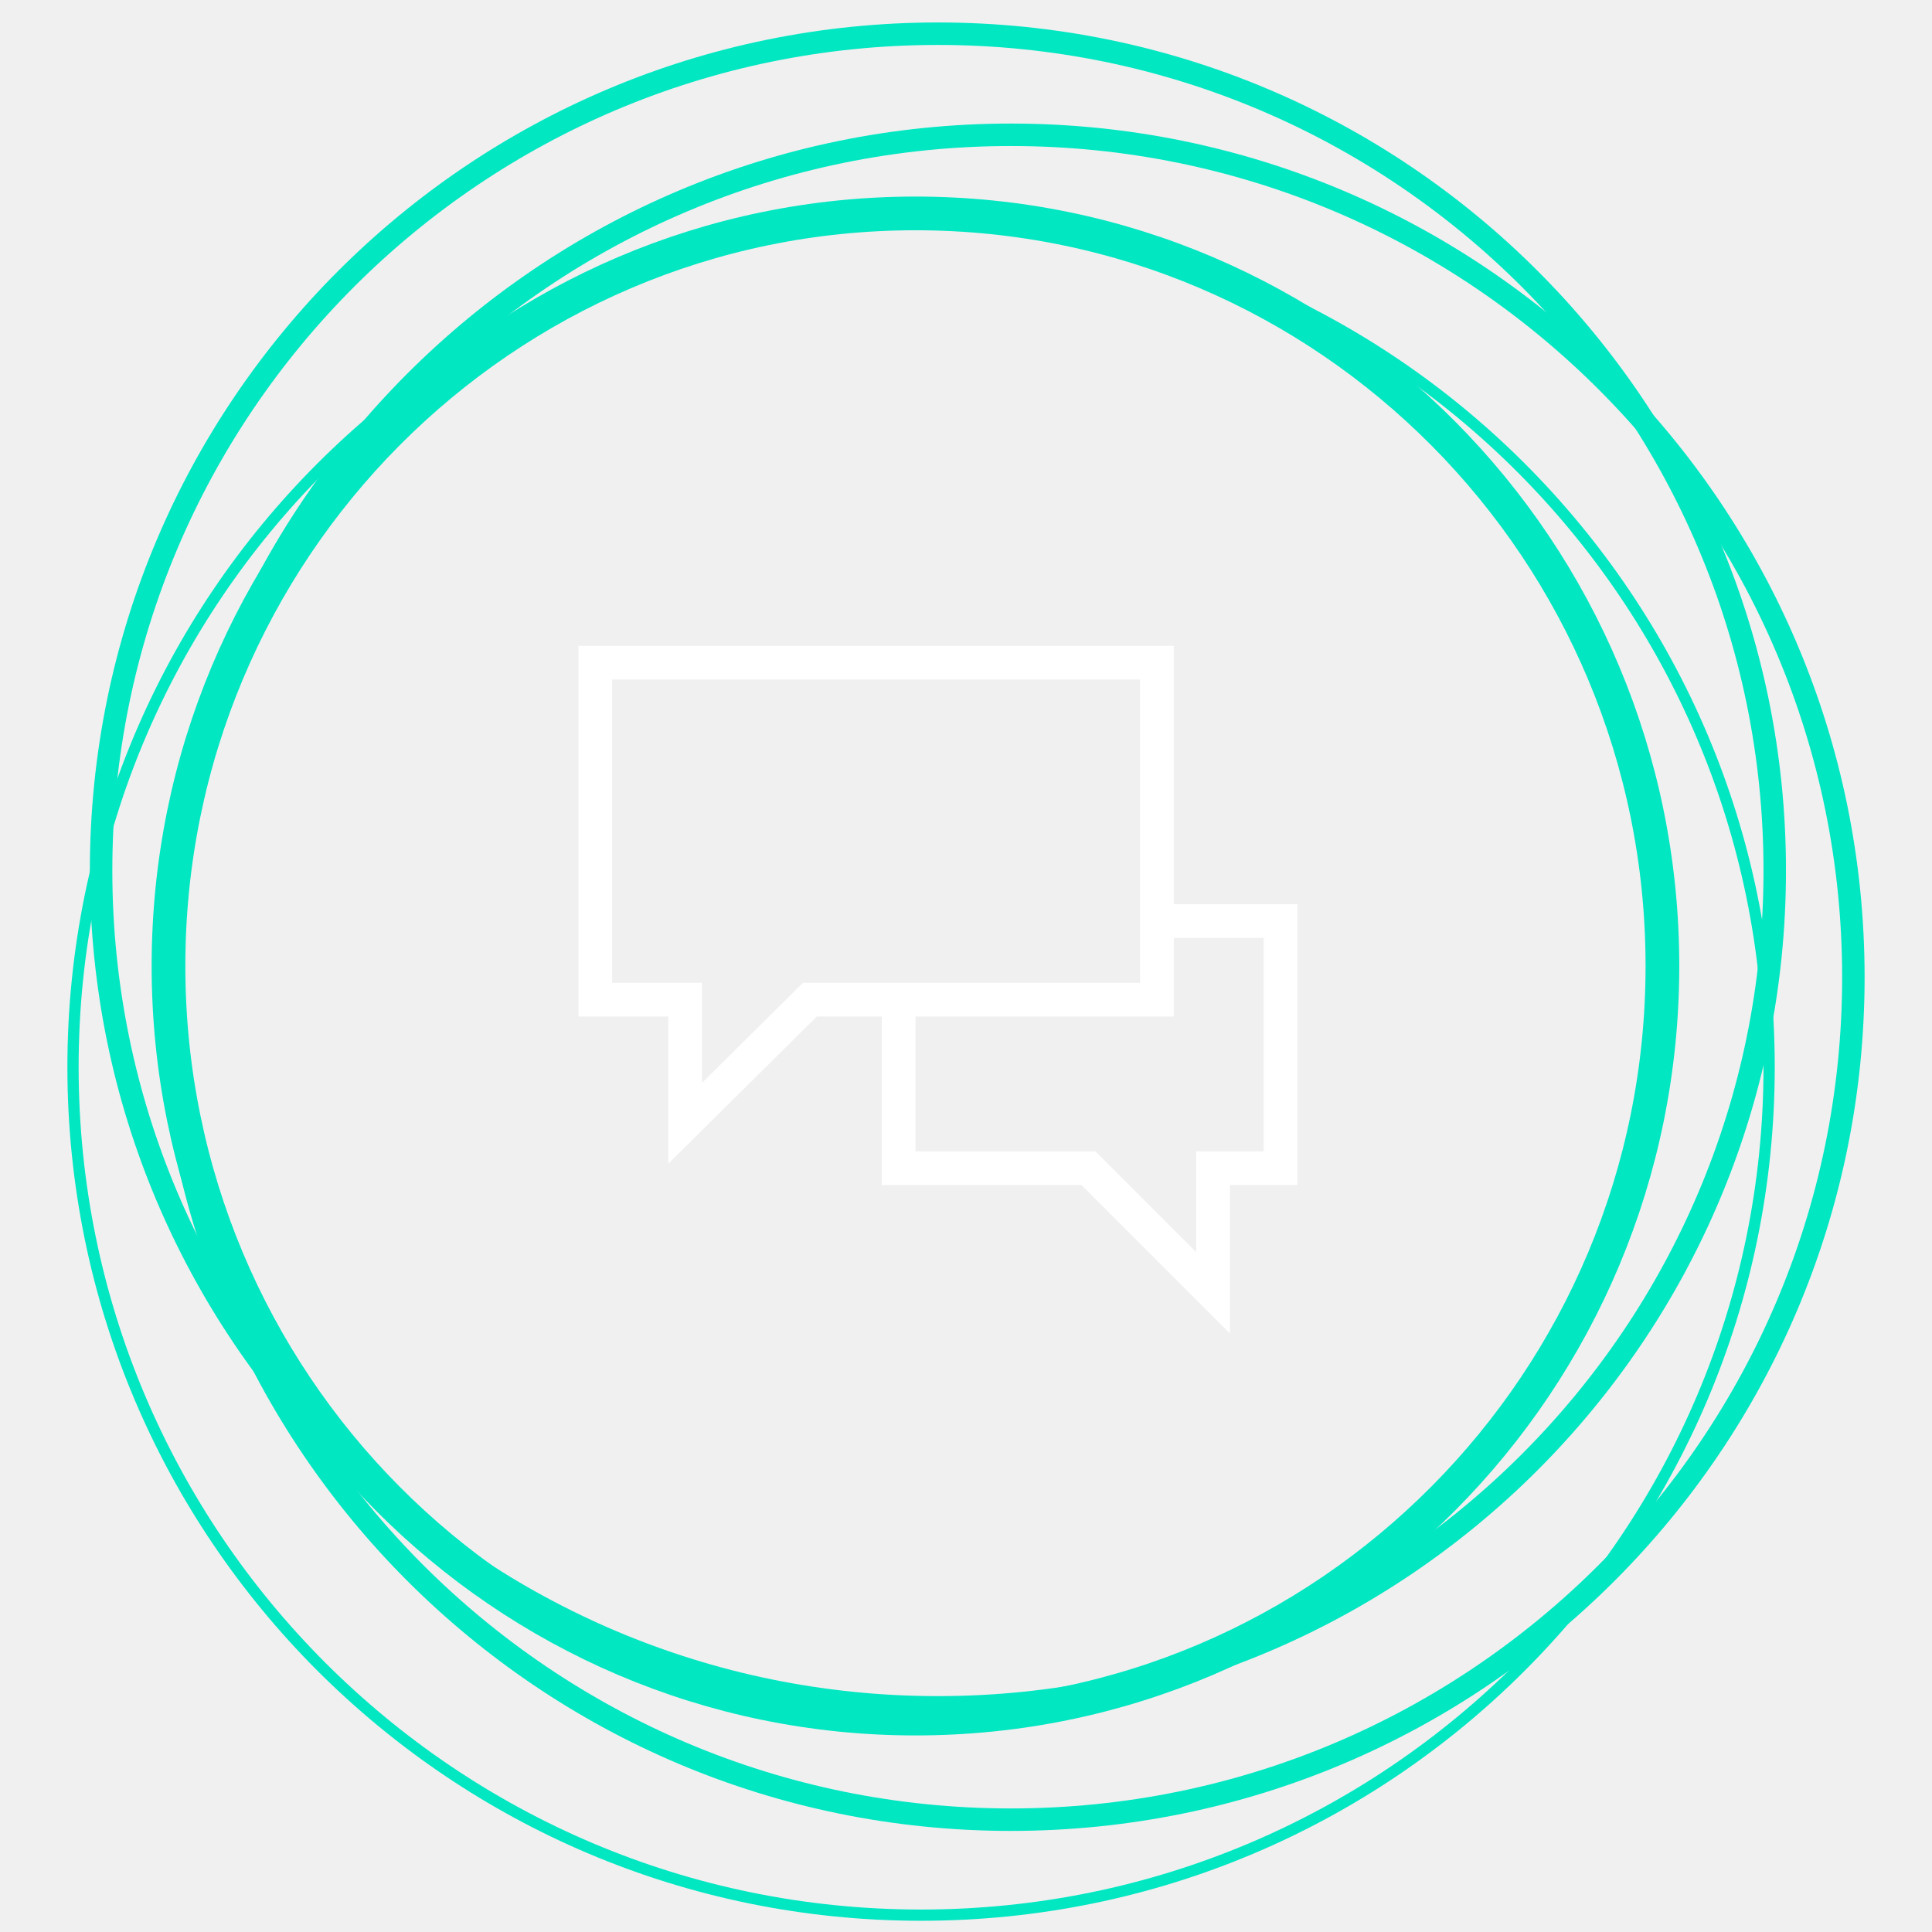
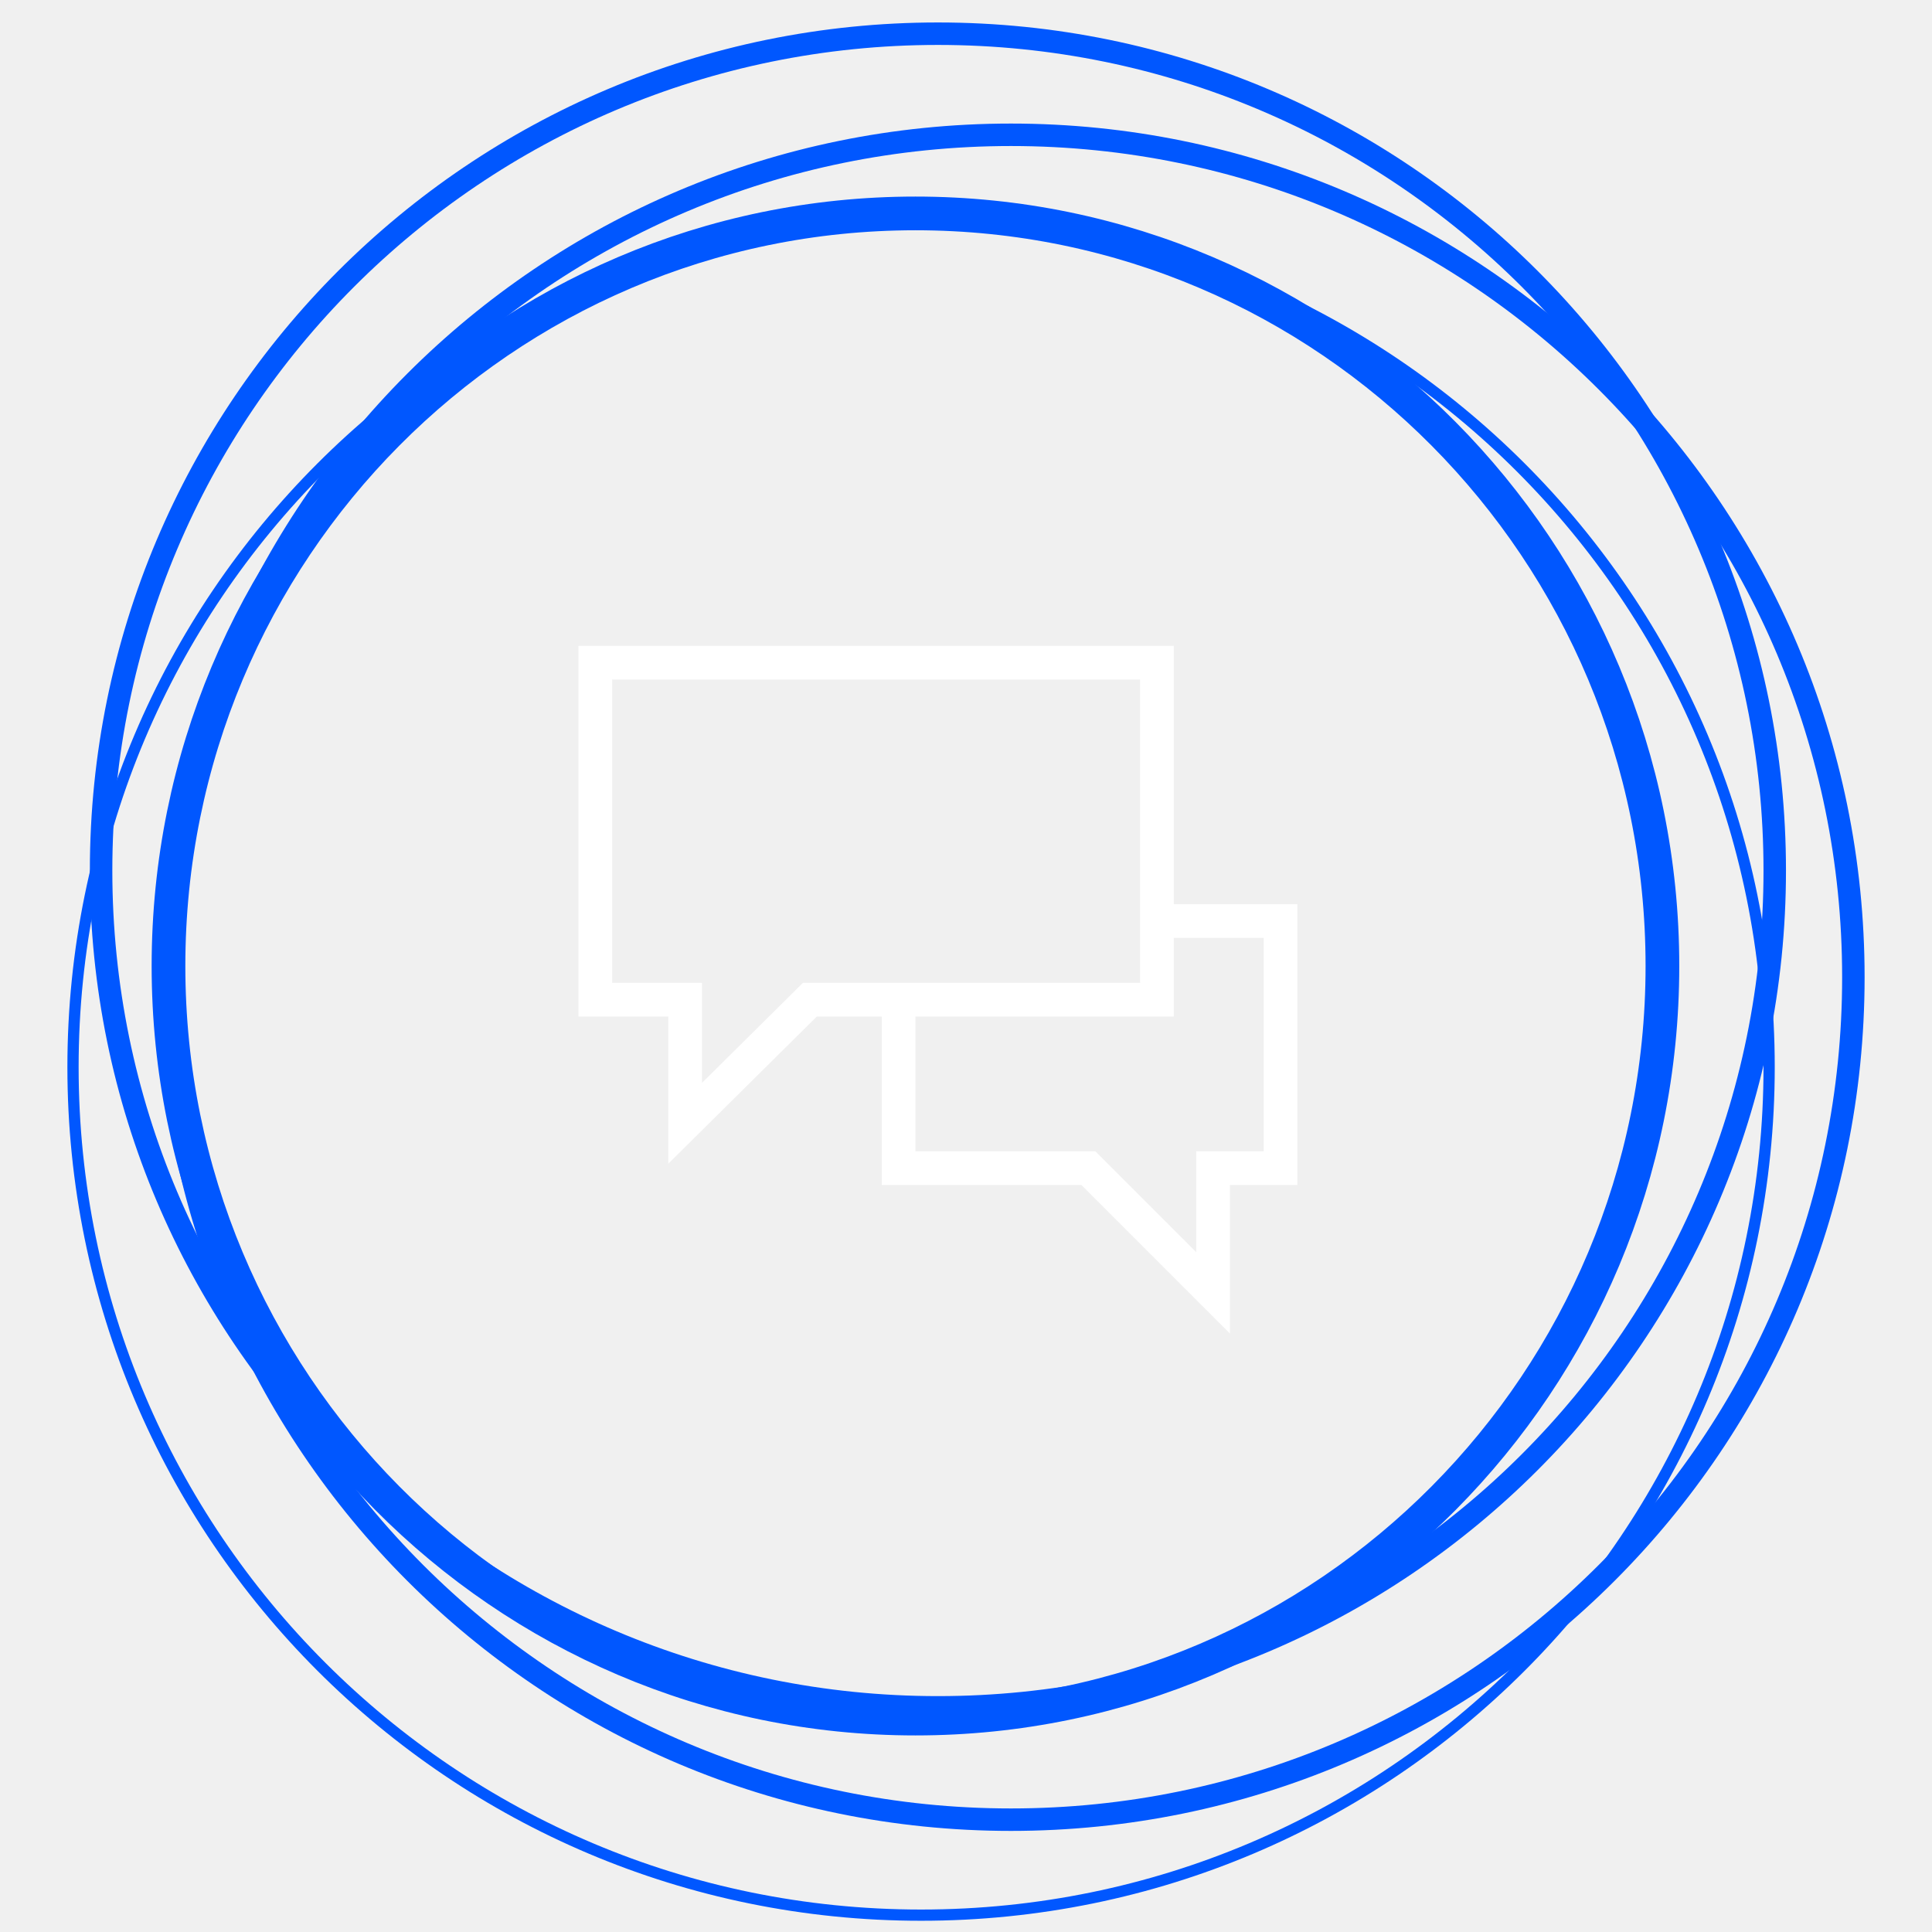
<svg xmlns="http://www.w3.org/2000/svg" width="172" height="172" viewBox="0 0 172 172">
  <g transform="translate(7 3)" fill="none" fill-rule="evenodd">
-     <circle stroke="#00E7C2" stroke-width="2" cx="83" cy="84" r="75" />
-     <circle stroke="#00E7C2" stroke-width="2" cx="76.5" cy="74.5" r="74.5" />
-     <circle stroke="#00E7C2" cx="75" cy="92" r="75.5" />
-     <ellipse stroke="#00E7C2" stroke-width="3" cx="74.5" cy="83" rx="66.5" ry="67" />
+     <circle stroke="#0057FF" stroke-width="2" cx="83" cy="84" r="75" />
+     <circle stroke="#0057FF" stroke-width="2" cx="76.5" cy="74.5" r="74.5" />
+     <circle stroke="#0057FF" cx="75" cy="92" r="75.5" />
+     <ellipse stroke="#0057FF" stroke-width="3" cx="74.5" cy="83" rx="66.5" ry="67" />
    <g stroke-linecap="round" stroke-width="3" stroke="#FFF">
      <path d="M73 87v14h16.9l11.1 11.1V101h6V79H97" />
      <path d="M96 56H46v30h8v11l11.1-11H96z" />
    </g>
  </g>
</svg>
